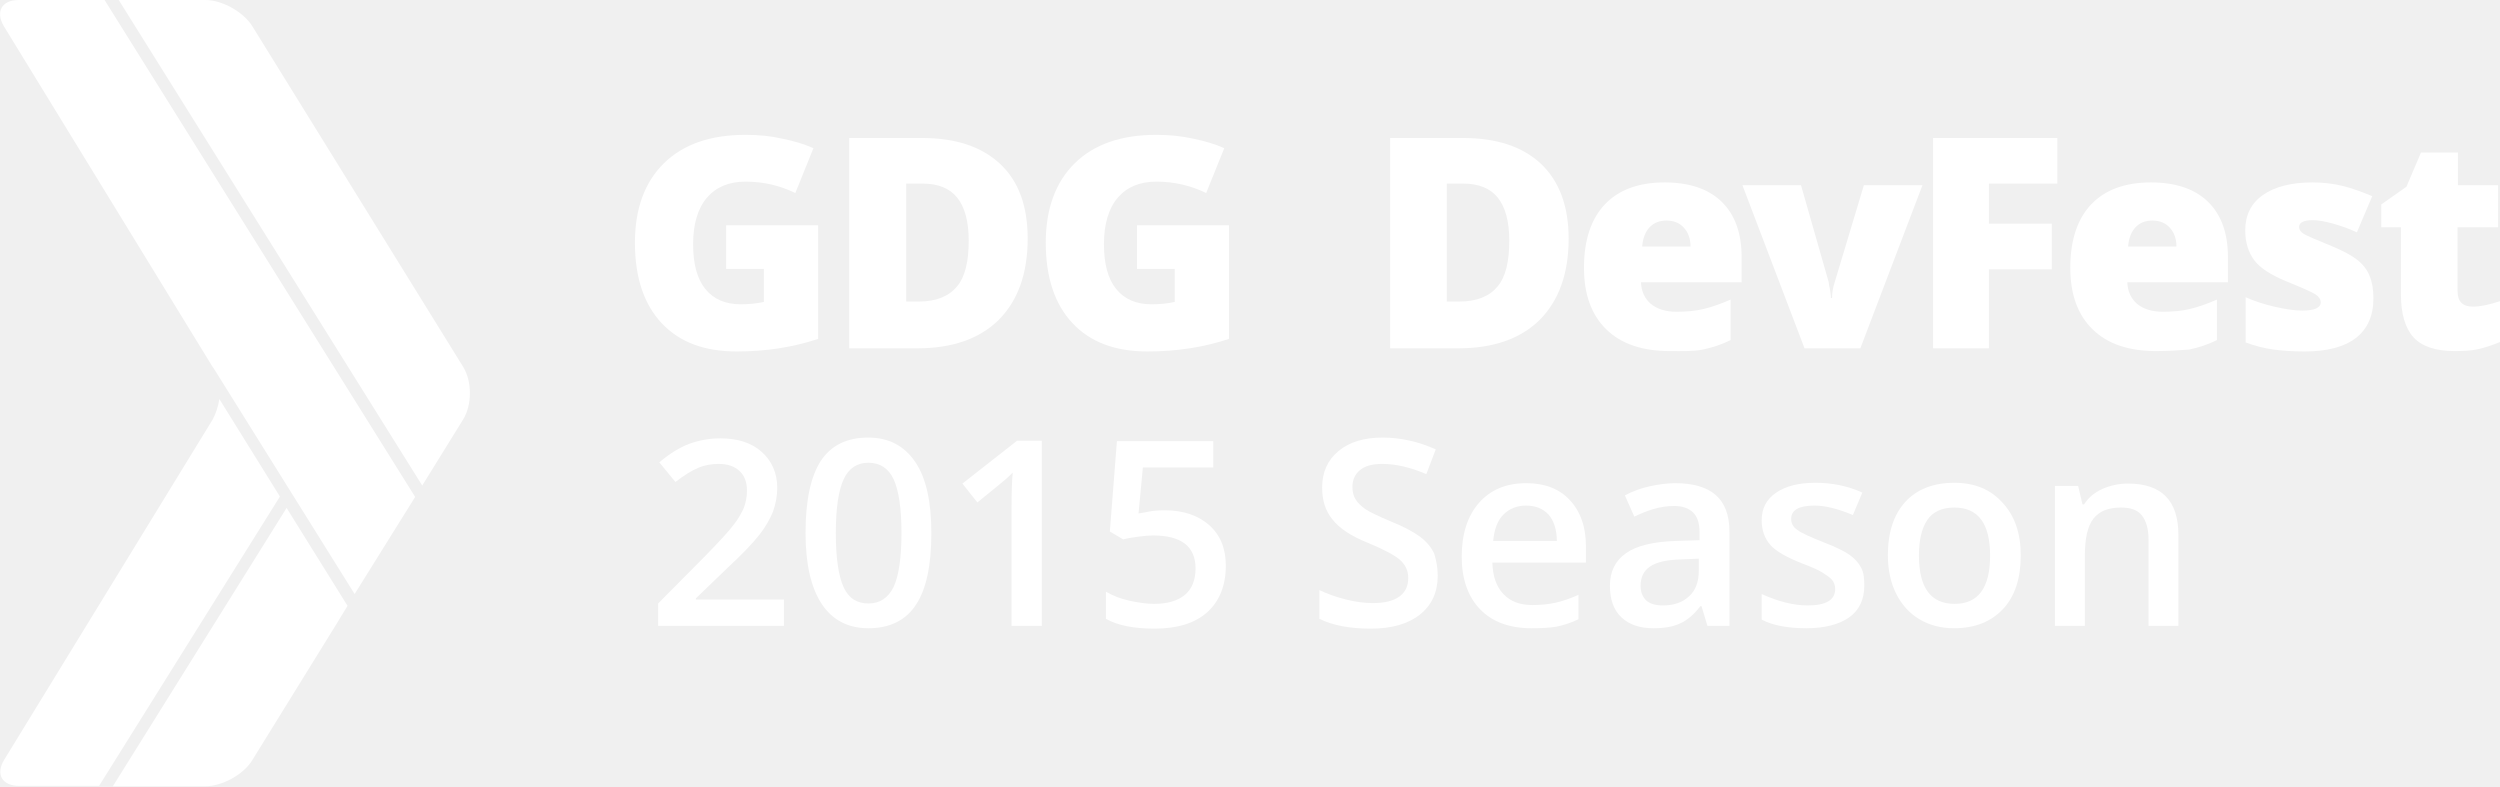
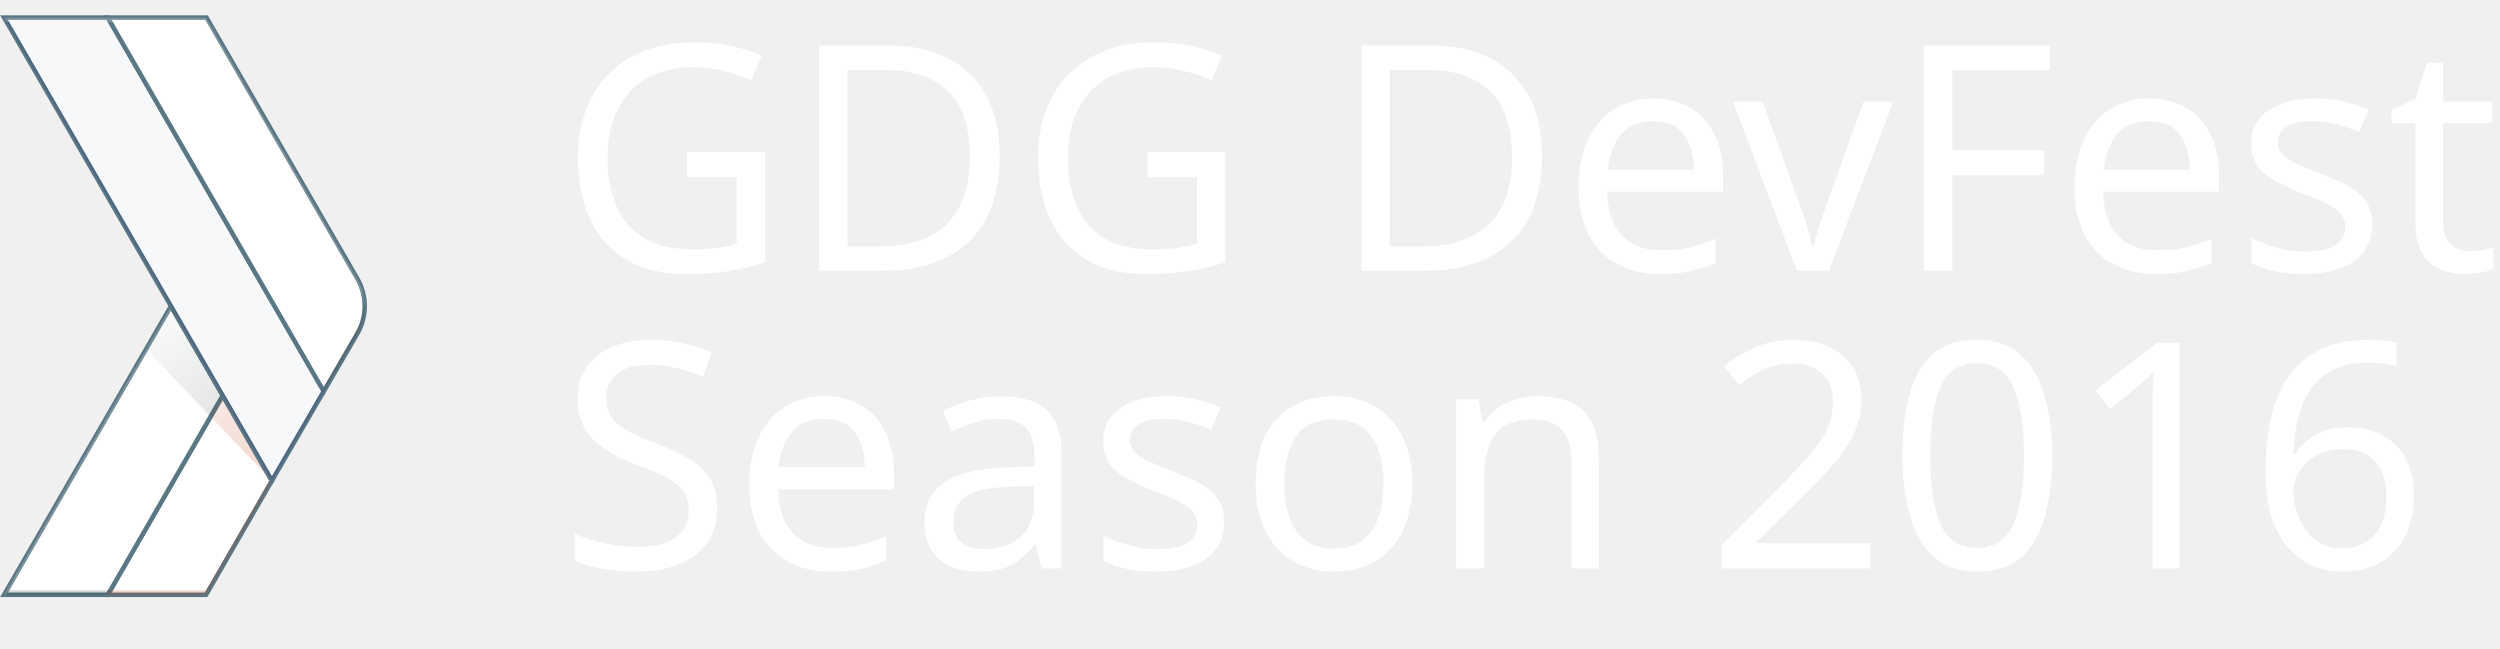
- <svg xmlns="http://www.w3.org/2000/svg" version="1.1" id="Layer_1" x="0px" y="0px" viewBox="-566.7 3726.1 635.9 200" style="enable-background:new -566.7 3726.1 635.9 200;" xml:space="preserve">
+ <svg xmlns="http://www.w3.org/2000/svg" version="1.1" x="0px" y="0px" width="554.4px" height="143.8px" viewBox="0 0 554.4 143.8" style="enable-background:new 0 0 554.4 143.8;" xml:space="preserve">
  <style type="text/css">
- 	.st0{fill:#FFFFFF;}
- 	.st1{enable-background:new    ;}
+ 	.st0{fill:none;}
+ 	.st1{fill:#FFFFFF;stroke:#5A7785;stroke-miterlimit:10;}
+ 	.st2{opacity:0.2;fill:#BF360C;enable-background:new    ;}
+ 	.st3{opacity:0.2;fill:#263238;enable-background:new    ;}
+ 	.st4{opacity:0.2;fill:#FFFFFF;enable-background:new    ;}
+ 	.st5{fill:url(#XMLID_63_);}
+ 	.st6{fill:url(#XMLID_64_);}
+ 	.st7{fill:#F7F8F9;stroke:#5A7785;stroke-miterlimit:10;}
+ 	.st8{opacity:0.2;fill:#1A237E;enable-background:new    ;}
+ 	.st9{opacity:0.2;fill:#3E2723;enable-background:new    ;}
+ 	.st10{fill:#FFFFFF;}
+ 	.st11{fill:url(#XMLID_65_);}
+ 	.st12{fill:url(#XMLID_66_);}
</style>
+   <defs>
+ </defs>
  <g>
-     <path class="st0" d="M-461.1,3852.5l-79-126.4h-21.8c-4.4,0-6,3-3.8,6.7l53,86.5l0.3,0.4l35.9,57.5L-461.1,3852.5z" />
-     <path class="st0" d="M-448.9,3832.8c2.3-3.7,2.3-9.7,0-13.4l-53.6-86.6c-2.3-3.7-7.7-6.7-12-6.7h-22l77.2,123.5L-448.9,3832.8z" />
-     <path class="st0" d="M-493.8,3855.3l-44.2,70.8h23.5c4.3,0,9.8-3,12-6.7l21.4-34.6c0.1-0.1,0.2-0.4,0.6-1l2.2-3.6L-493.8,3855.3z" />
-     <path class="st0" d="M-512.6,3832.8l-53,86.5c-2.3,3.7-0.6,6.7,3.8,6.7h20.3l46-73.6l-15.4-24.8   C-511.2,3829.5-511.8,3831.3-512.6,3832.8z" />
-   </g>
-   <g class="st1">
-     <path class="st0" d="M-381.7,3783.4h23.1v28.9c-6.3,2.1-13.2,3.2-20.7,3.2c-8.3,0-14.6-2.4-19.1-7.2c-4.5-4.8-6.8-11.6-6.8-20.5   c0-8.6,2.5-15.4,7.4-20.2c4.9-4.8,11.8-7.2,20.7-7.2c3.4,0,6.5,0.3,9.5,1c3,0.6,5.6,1.4,7.8,2.4l-4.6,11.4   c-3.9-1.9-8.1-2.9-12.7-2.9c-4.2,0-7.5,1.4-9.8,4.1c-2.3,2.7-3.5,6.7-3.5,11.8c0,5,1,8.8,3.1,11.4c2.1,2.6,5.1,3.9,9,3.9   c2.1,0,4.1-0.2,5.9-0.6v-8.4h-9.6V3783.4z" />
-     <path class="st0" d="M-305.3,3786.8c0,8.9-2.5,15.8-7.4,20.7c-4.9,4.8-11.8,7.2-20.7,7.2h-17.3v-53.5h18.5c8.6,0,15.2,2.2,19.9,6.6   C-307.6,3772.2-305.3,3778.5-305.3,3786.8z M-320.3,3787.3c0-4.9-1-8.5-2.9-10.9c-1.9-2.4-4.9-3.6-8.8-3.6h-4.2v30h3.2   c4.4,0,7.6-1.3,9.7-3.8S-320.3,3792.6-320.3,3787.3z" />
-     <path class="st0" d="M-277.2,3783.4h23.1v28.9c-6.3,2.1-13.2,3.2-20.7,3.2c-8.3,0-14.6-2.4-19.1-7.2c-4.5-4.8-6.8-11.6-6.8-20.5   c0-8.6,2.5-15.4,7.4-20.2c4.9-4.8,11.8-7.2,20.7-7.2c3.4,0,6.5,0.3,9.5,1c3,0.6,5.6,1.4,7.8,2.4l-4.6,11.4   c-3.9-1.9-8.1-2.9-12.7-2.9c-4.2,0-7.5,1.4-9.8,4.1c-2.3,2.7-3.5,6.7-3.5,11.8c0,5,1,8.8,3.1,11.4c2.1,2.6,5.1,3.9,9,3.9   c2.1,0,4.1-0.2,5.9-0.6v-8.4h-9.6V3783.4z" />
-     <path class="st0" d="M-167.7,3786.8c0,8.9-2.5,15.8-7.4,20.7c-4.9,4.8-11.8,7.2-20.7,7.2h-17.3v-53.5h18.5c8.6,0,15.2,2.2,19.9,6.6   C-170.1,3772.2-167.7,3778.5-167.7,3786.8z M-182.8,3787.3c0-4.9-1-8.5-2.9-10.9c-1.9-2.4-4.9-3.6-8.8-3.6h-4.2v30h3.2   c4.4,0,7.6-1.3,9.7-3.8S-182.8,3792.6-182.8,3787.3z" />
-     <path class="st0" d="M-142,3815.4c-6.9,0-12.3-1.8-16.1-5.5c-3.8-3.7-5.7-8.9-5.7-15.7c0-7,1.8-12.4,5.3-16.1   c3.5-3.7,8.6-5.6,15.2-5.6c6.2,0,11.1,1.6,14.5,4.9c3.4,3.3,5.1,8,5.1,14.1v6.4h-25.6c0.1,2.3,0.9,4.1,2.5,5.5c1.6,1.3,3.8,2,6.5,2   c2.5,0,4.8-0.2,6.9-0.7c2.1-0.5,4.4-1.3,6.9-2.4v10.3c-2.2,1.1-4.6,1.9-7,2.4S-138.6,3815.4-142,3815.4z M-142.8,3782.2   c-1.7,0-3.1,0.5-4.2,1.6c-1.1,1.1-1.8,2.7-2,5h12.3c0-2-0.6-3.6-1.7-4.8C-139.5,3782.8-141,3782.2-142.8,3782.2z" />
-     <path class="st0" d="M-107.7,3814.7l-15.8-41.5h14.9l7,24.5c0,0.1,0.1,0.3,0.1,0.6s0.1,0.6,0.2,1s0.1,0.8,0.2,1.3   c0.1,0.5,0.1,0.9,0.1,1.3h0.3c0-1.3,0.2-2.6,0.7-4.1l7.4-24.6h14.9l-15.8,41.5H-107.7z" />
-     <path class="st0" d="M-60.7,3814.7H-75v-53.5h31.6v11.6h-17.4v10.2h16v11.6h-16V3814.7z" />
-     <path class="st0" d="M-18.3,3815.4c-6.9,0-12.3-1.8-16.1-5.5c-3.8-3.7-5.7-8.9-5.7-15.7c0-7,1.8-12.4,5.3-16.1s8.6-5.6,15.2-5.6   c6.2,0,11.1,1.6,14.5,4.9c3.4,3.3,5.1,8,5.1,14.1v6.4h-25.6c0.1,2.3,0.9,4.1,2.5,5.5c1.6,1.3,3.8,2,6.5,2c2.5,0,4.8-0.2,6.9-0.7   c2.1-0.5,4.4-1.3,6.9-2.4v10.3c-2.2,1.1-4.6,1.9-7,2.4C-12.2,3815.2-15,3815.4-18.3,3815.4z M-19.2,3782.2c-1.7,0-3.1,0.5-4.2,1.6   c-1.1,1.1-1.8,2.7-2,5h12.3c0-2-0.6-3.6-1.7-4.8C-15.9,3782.8-17.4,3782.2-19.2,3782.2z" />
-     <path class="st0" d="M37,3802c0,4.4-1.5,7.8-4.5,10.1c-3,2.3-7.4,3.4-13,3.4c-3.1,0-5.8-0.2-8-0.5s-4.6-0.9-7-1.8v-11.5   c2.2,1,4.7,1.8,7.3,2.4c2.6,0.6,5,1,7.1,1c3.1,0,4.7-0.7,4.7-2.1c0-0.7-0.4-1.4-1.3-2c-0.9-0.6-3.4-1.7-7.6-3.4   c-3.8-1.6-6.5-3.3-8-5.3s-2.3-4.5-2.3-7.6c0-3.9,1.5-6.9,4.5-9c3-2.1,7.2-3.2,12.6-3.2c2.7,0,5.3,0.3,7.7,0.9   c2.4,0.6,4.9,1.5,7.5,2.6l-3.9,9.2c-1.9-0.9-3.9-1.6-6-2.2s-3.9-0.9-5.2-0.9c-2.3,0-3.5,0.6-3.5,1.7c0,0.7,0.4,1.3,1.2,1.8   c0.8,0.5,3.2,1.5,7.1,3.1c2.9,1.2,5.1,2.4,6.5,3.5c1.4,1.1,2.5,2.5,3.1,4C36.7,3797.9,37,3799.7,37,3802z" />
-     <path class="st0" d="M62.3,3804.1c1.9,0,4.2-0.5,6.9-1.4v10.4c-1.9,0.8-3.8,1.4-5.5,1.8c-1.7,0.4-3.8,0.5-6.1,0.5   c-4.8,0-8.3-1.2-10.4-3.5s-3.2-6-3.2-10.9v-17.1h-5v-5.8l6.4-4.5l3.7-8.7h9.4v8.3h10.2v10.7H58.4v16.2   C58.4,3802.8,59.7,3804.1,62.3,3804.1z" />
-   </g>
-   <g class="st1">
-     <path class="st0" d="M-367.4,3885.3h-31.9v-5.7l12.1-12.2c3.6-3.7,6-6.3,7.1-7.8c1.2-1.5,2-3,2.6-4.3c0.5-1.4,0.8-2.8,0.8-4.4   c0-2.1-0.6-3.8-1.9-5c-1.3-1.2-3-1.8-5.3-1.8c-1.8,0-3.6,0.3-5.2,1c-1.7,0.7-3.6,1.9-5.8,3.6l-4.1-5c2.6-2.2,5.2-3.8,7.6-4.7   c2.5-0.9,5.1-1.4,7.9-1.4c4.4,0,7.9,1.1,10.5,3.4c2.6,2.3,4,5.4,4,9.2c0,2.1-0.4,4.1-1.1,6.1c-0.8,1.9-1.9,3.9-3.5,5.9   c-1.6,2-4.2,4.8-7.9,8.2l-8.2,7.9v0.3h22.4V3885.3z" />
-     <path class="st0" d="M-329.8,3861.7c0,8.2-1.3,14.3-3.9,18.2c-2.6,4-6.7,6-12.1,6c-5.2,0-9.2-2.1-11.9-6.2s-4.1-10.1-4.1-18   c0-8.3,1.3-14.4,3.9-18.4c2.6-3.9,6.6-5.9,12-5.9c5.3,0,9.2,2.1,12,6.2S-329.8,3853.8-329.8,3861.7z M-354.1,3861.7   c0,6.4,0.7,11,2,13.8s3.4,4.1,6.3,4.1s5-1.4,6.4-4.2c1.3-2.8,2-7.4,2-13.7c0-6.3-0.7-10.9-2-13.7c-1.3-2.8-3.5-4.2-6.4-4.2   s-5,1.4-6.3,4.2S-354.1,3855.3-354.1,3861.7z" />
-     <path class="st0" d="M-301.8,3885.3h-7.6v-30.4c0-3.6,0.1-6.5,0.3-8.6c-0.5,0.5-1.1,1.1-1.8,1.7c-0.7,0.6-3.1,2.6-7.2,5.9l-3.8-4.8   l13.9-10.9h6.3V3885.3z" />
-     <path class="st0" d="M-270.4,3855.9c4.7,0,8.5,1.3,11.3,3.8s4.2,5.9,4.2,10.3c0,5-1.6,9-4.7,11.8c-3.1,2.8-7.6,4.2-13.4,4.2   c-5.3,0-9.4-0.8-12.4-2.5v-6.9c1.7,1,3.7,1.8,6,2.3s4.4,0.8,6.3,0.8c3.4,0,6-0.8,7.8-2.3c1.8-1.5,2.7-3.8,2.7-6.7   c0-5.6-3.6-8.4-10.8-8.4c-1,0-2.3,0.1-3.7,0.3c-1.5,0.2-2.8,0.4-3.9,0.7l-3.4-2l1.8-23h24.5v6.7H-276l-1.1,11.7   c0.8-0.1,1.7-0.3,2.8-0.5C-273.3,3856-271.9,3855.9-270.4,3855.9z" />
-     <path class="st0" d="M-201,3872.5c0,4.2-1.5,7.5-4.5,9.9s-7.2,3.6-12.5,3.6c-5.3,0-9.7-0.8-13.1-2.5v-7.3c2.1,1,4.4,1.8,6.8,2.4   s4.7,0.9,6.8,0.9c3.1,0,5.3-0.6,6.8-1.7s2.2-2.7,2.2-4.7c0-1.8-0.7-3.3-2-4.5c-1.3-1.2-4.1-2.7-8.2-4.4c-4.3-1.7-7.3-3.7-9.1-6   c-1.8-2.2-2.6-4.9-2.6-8.1c0-3.9,1.4-7,4.2-9.3c2.8-2.3,6.5-3.4,11.2-3.4c4.5,0,9,1,13.5,3l-2.4,6.3c-4.2-1.8-7.9-2.6-11.2-2.6   c-2.5,0-4.4,0.5-5.7,1.6c-1.3,1.1-1.9,2.5-1.9,4.3c0,1.2,0.3,2.3,0.8,3.1c0.5,0.9,1.4,1.7,2.5,2.5c1.2,0.8,3.3,1.8,6.4,3.1   c3.5,1.4,6,2.8,7.6,4s2.8,2.7,3.5,4.2C-201.4,3868.5-201,3870.4-201,3872.5z" />
-     <path class="st0" d="M-177.2,3885.9c-5.5,0-9.9-1.6-13-4.8s-4.7-7.7-4.7-13.4c0-5.8,1.5-10.4,4.4-13.7s6.9-5,12-5   c4.7,0,8.4,1.4,11.1,4.3s4.1,6.8,4.1,11.8v4.1h-23.8c0.1,3.5,1,6.1,2.8,8c1.8,1.9,4.2,2.8,7.4,2.8c2.1,0,4.1-0.2,5.9-0.6   c1.8-0.4,3.8-1.1,5.8-2v6.2c-1.8,0.9-3.7,1.5-5.6,1.9C-172.6,3885.8-174.7,3885.9-177.2,3885.9z M-178.5,3854.7   c-2.4,0-4.3,0.8-5.8,2.3s-2.3,3.7-2.6,6.7h16.2c0-2.9-0.8-5.2-2.1-6.7C-174.2,3855.5-176.1,3854.7-178.5,3854.7z" />
-     <path class="st0" d="M-132.4,3885.3l-1.5-5h-0.3c-1.7,2.2-3.4,3.6-5.2,4.4c-1.7,0.8-4,1.2-6.7,1.2c-3.5,0-6.2-0.9-8.2-2.8   s-2.9-4.6-2.9-8c0-3.7,1.4-6.4,4.1-8.3s6.9-2.9,12.5-3.1l6.2-0.2v-1.9c0-2.3-0.5-4-1.6-5.1c-1.1-1.1-2.7-1.7-4.9-1.7   c-1.8,0-3.6,0.3-5.3,0.8s-3.3,1.2-4.8,1.9l-2.4-5.4c1.9-1,4-1.8,6.3-2.3c2.3-0.5,4.5-0.8,6.5-0.8c4.5,0,8,1,10.3,3   c2.3,2,3.5,5.1,3.5,9.3v24H-132.4z M-143.7,3880.1c2.8,0,5-0.8,6.6-2.3c1.7-1.5,2.5-3.7,2.5-6.5v-3.1l-4.6,0.2   c-3.6,0.1-6.2,0.7-7.8,1.8c-1.6,1.1-2.4,2.7-2.4,4.9c0,1.6,0.5,2.8,1.4,3.7C-147,3879.7-145.6,3880.1-143.7,3880.1z" />
-     <path class="st0" d="M-92.5,3875.1c0,3.5-1.3,6.2-3.8,8s-6.2,2.8-10.9,2.8c-4.7,0-8.6-0.7-11.4-2.2v-6.5c4.2,1.9,8.1,2.9,11.7,2.9   c4.7,0,7-1.4,7-4.2c0-0.9-0.3-1.7-0.8-2.3s-1.4-1.2-2.5-1.9s-2.8-1.4-4.9-2.2c-4.1-1.6-6.9-3.2-8.3-4.8s-2.2-3.7-2.2-6.2   c0-3.1,1.2-5.4,3.7-7.1c2.5-1.7,5.8-2.5,10-2.5c4.2,0,8.2,0.8,11.9,2.5l-2.4,5.7c-3.8-1.6-7.1-2.4-9.7-2.4c-4,0-6,1.1-6,3.4   c0,1.1,0.5,2.1,1.6,2.8c1,0.8,3.3,1.8,6.8,3.2c2.9,1.1,5.1,2.2,6.4,3.1s2.3,2,3,3.3S-92.5,3873.4-92.5,3875.1z" />
-     <path class="st0" d="M-52.7,3867.4c0,5.8-1.5,10.4-4.5,13.6s-7.1,4.9-12.5,4.9c-3.3,0-6.3-0.8-8.8-2.3s-4.5-3.7-5.9-6.5   s-2.1-6.1-2.1-9.8c0-5.8,1.5-10.3,4.4-13.5s7.1-4.9,12.5-4.9c5.2,0,9.2,1.7,12.2,5C-54.2,3857.3-52.7,3861.8-52.7,3867.4z    M-78.6,3867.4c0,8.2,3,12.3,9.1,12.3c6,0,9-4.1,9-12.3c0-8.1-3-12.2-9.1-12.2c-3.2,0-5.5,1.1-6.9,3.2   C-77.9,3860.5-78.6,3863.5-78.6,3867.4z" />
-     <path class="st0" d="M-12.6,3885.3h-7.6v-21.9c0-2.8-0.6-4.8-1.7-6.2c-1.1-1.4-2.9-2-5.3-2c-3.2,0-5.5,0.9-7,2.8s-2.2,5.1-2.2,9.5   v17.8H-44v-35.6h5.9l1.1,4.7h0.4c1.1-1.7,2.6-3,4.6-3.9s4.2-1.4,6.6-1.4c8.6,0,12.8,4.4,12.8,13.1V3885.3z" />
+     <g id="XMLID_7_">
+       <g id="XMLID_22_">
+         <g id="XMLID_23_">
+           <path id="XMLID_62_" class="st0" d="M79.3,61.9l-33.5-58H0.9l37,64l-37,64h44.9l33.5-58C81.4,70.2,81.4,65.6,79.3,61.9z" />
+           <polygon id="XMLID_61_" class="st1" points="60,106.1 49.4,87.7 23.9,131.9 45.7,131.9 60.3,106.6     " />
+           <path id="XMLID_60_" class="st0" d="M79.3,61.9l-33.5-58H0.9l37,64l-37,64h44.9l33.5-58C81.4,70.2,81.4,65.6,79.3,61.9z" />
+           <polygon id="XMLID_59_" class="st1" points="37.9,67.9 49.4,87.7 23.9,131.9 0.9,131.9     " />
+           <path id="XMLID_58_" class="st0" d="M79.3,61.9l-33.5-58H0.9l37,64l-37,64h44.9l33.5-58C81.4,70.2,81.4,65.6,79.3,61.9z" />
+           <polygon id="XMLID_57_" class="st2" points="45.7,130.9 24.4,130.9 23.9,131.9 45.7,131.9 60.3,106.6 60,106.1     " />
+           <path id="XMLID_56_" class="st0" d="M79.3,61.9l-33.5-58H0.9l37,64l-37,64h44.9l33.5-58C81.4,70.2,81.4,65.6,79.3,61.9z" />
+           <polygon id="XMLID_55_" class="st3" points="1.4,130.9 0.9,131.9 23.9,131.9 24.4,130.9     " />
+           <path id="XMLID_54_" class="st0" d="M79.3,61.9l-33.5-58H0.9l37,64l-37,64h44.9l33.5-58C81.4,70.2,81.4,65.6,79.3,61.9z" />
+           <polygon id="XMLID_53_" class="st4" points="0.9,131.9 1.4,131.9 38.2,68.4 37.9,67.9     " />
+           <path id="XMLID_52_" class="st0" d="M79.3,61.9l-33.5-58H0.9l37,64l-37,64h44.9l33.5-58C81.4,70.2,81.4,65.6,79.3,61.9z" />
+           <radialGradient id="XMLID_63_" cx="60.143" cy="3206.949" r="44.263" gradientTransform="matrix(1 0 0 -1 0 3313.186)" gradientUnits="userSpaceOnUse">
+             <stop offset="0" style="stop-color:#BF360C;stop-opacity:0.2" />
+             <stop offset="1" style="stop-color:#BF360C;stop-opacity:2.000000e-02" />
+           </radialGradient>
+           <polygon id="XMLID_51_" class="st5" points="60.3,106.6 60.3,106.6 49.4,87.7 46.7,92.4     " />
+           <path id="XMLID_50_" class="st0" d="M79.3,61.9l-33.5-58H0.9l37,64l-37,64h44.9l33.5-58C81.4,70.2,81.4,65.6,79.3,61.9z" />
+           <radialGradient id="XMLID_64_" cx="60.018" cy="3206.669" r="44.623" gradientTransform="matrix(1 0 0 -1 0 3313.186)" gradientUnits="userSpaceOnUse">
+             <stop offset="0" style="stop-color:#263238;stop-opacity:0.2" />
+             <stop offset="1" style="stop-color:#263238;stop-opacity:2.000000e-02" />
+           </radialGradient>
+           <polygon id="XMLID_49_" class="st6" points="46.7,92.4 49.4,87.7 37.9,67.9 32.4,77.4     " />
+           <path id="XMLID_48_" class="st0" d="M79.3,61.9l-33.5-58H0.9l37,64l-37,64h44.9l33.5-58C81.4,70.2,81.4,65.6,79.3,61.9z" />
+           <g id="XMLID_45_">
+             <g id="XMLID_46_">
+               <polygon id="XMLID_47_" class="st7" points="23.9,3.9 0.9,3.9 60.3,106.6 71.8,86.8 71.8,86.7       " />
+             </g>
+           </g>
+           <path id="XMLID_44_" class="st0" d="M79.3,61.9l-33.5-58H0.9l37,64l-37,64h44.9l33.5-58C81.4,70.2,81.4,65.6,79.3,61.9z" />
+           <path id="XMLID_43_" class="st1" d="M79.3,73.9c2.1-3.7,2.1-8.3,0-12l-33.5-58H23.9l47.9,82.9L79.3,73.9z" />
+           <path id="XMLID_42_" class="st0" d="M79.3,61.9l-33.5-58H0.9l37,64l-37,64h44.9l33.5-58C81.4,70.2,81.4,65.6,79.3,61.9z" />
+           <polygon id="XMLID_41_" class="st8" points="71.8,86.7 71.5,86.3 60.3,105.6 1.4,3.9 0.9,3.9 60.3,106.6 71.8,86.8     " />
+           <path id="XMLID_40_" class="st0" d="M79.3,61.9l-33.5-58H0.9l37,64l-37,64h44.9l33.5-58C81.4,70.2,81.4,65.6,79.3,61.9z" />
+           <path id="XMLID_39_" class="st4" d="M45.7,4.9l33.5,58c1,1.7,1.5,3.6,1.6,5.5c0.1-2.2-0.4-4.5-1.6-6.5l-33.5-58H0.9l0.6,1H45.7z      " />
+           <path id="XMLID_38_" class="st0" d="M79.3,61.9l-33.5-58H0.9l37,64l-37,64h44.9l33.5-58C81.4,70.2,81.4,65.6,79.3,61.9z" />
+           <path id="XMLID_25_" class="st9" d="M71.8,86.7l7.5-12.9c1.2-2,1.7-4.3,1.6-6.5c-0.1,1.9-0.6,3.8-1.6,5.5l-7.7,13.4L71.8,86.7z" />
+           <path id="XMLID_24_" class="st0" d="M79.3,61.9l-33.5-58H0.9l37,64l-37,64h44.9l33.5-58C81.4,70.2,81.4,65.6,79.3,61.9z" />
+         </g>
+       </g>
+     </g>
+     <text id="XMLID_5_" transform="matrix(1 0 0 1 123.8956 60.0602)">
+       <tspan x="0" y="0" class="st10" style="font-family:'ProductSans-Regular'; font-size:70px;">GDG DevFest </tspan>
+       <tspan x="0" y="66" class="st10" style="font-family:'ProductSans-Regular'; font-size:70px;">Season 2016</tspan>
+     </text>
  </g>
</svg>
